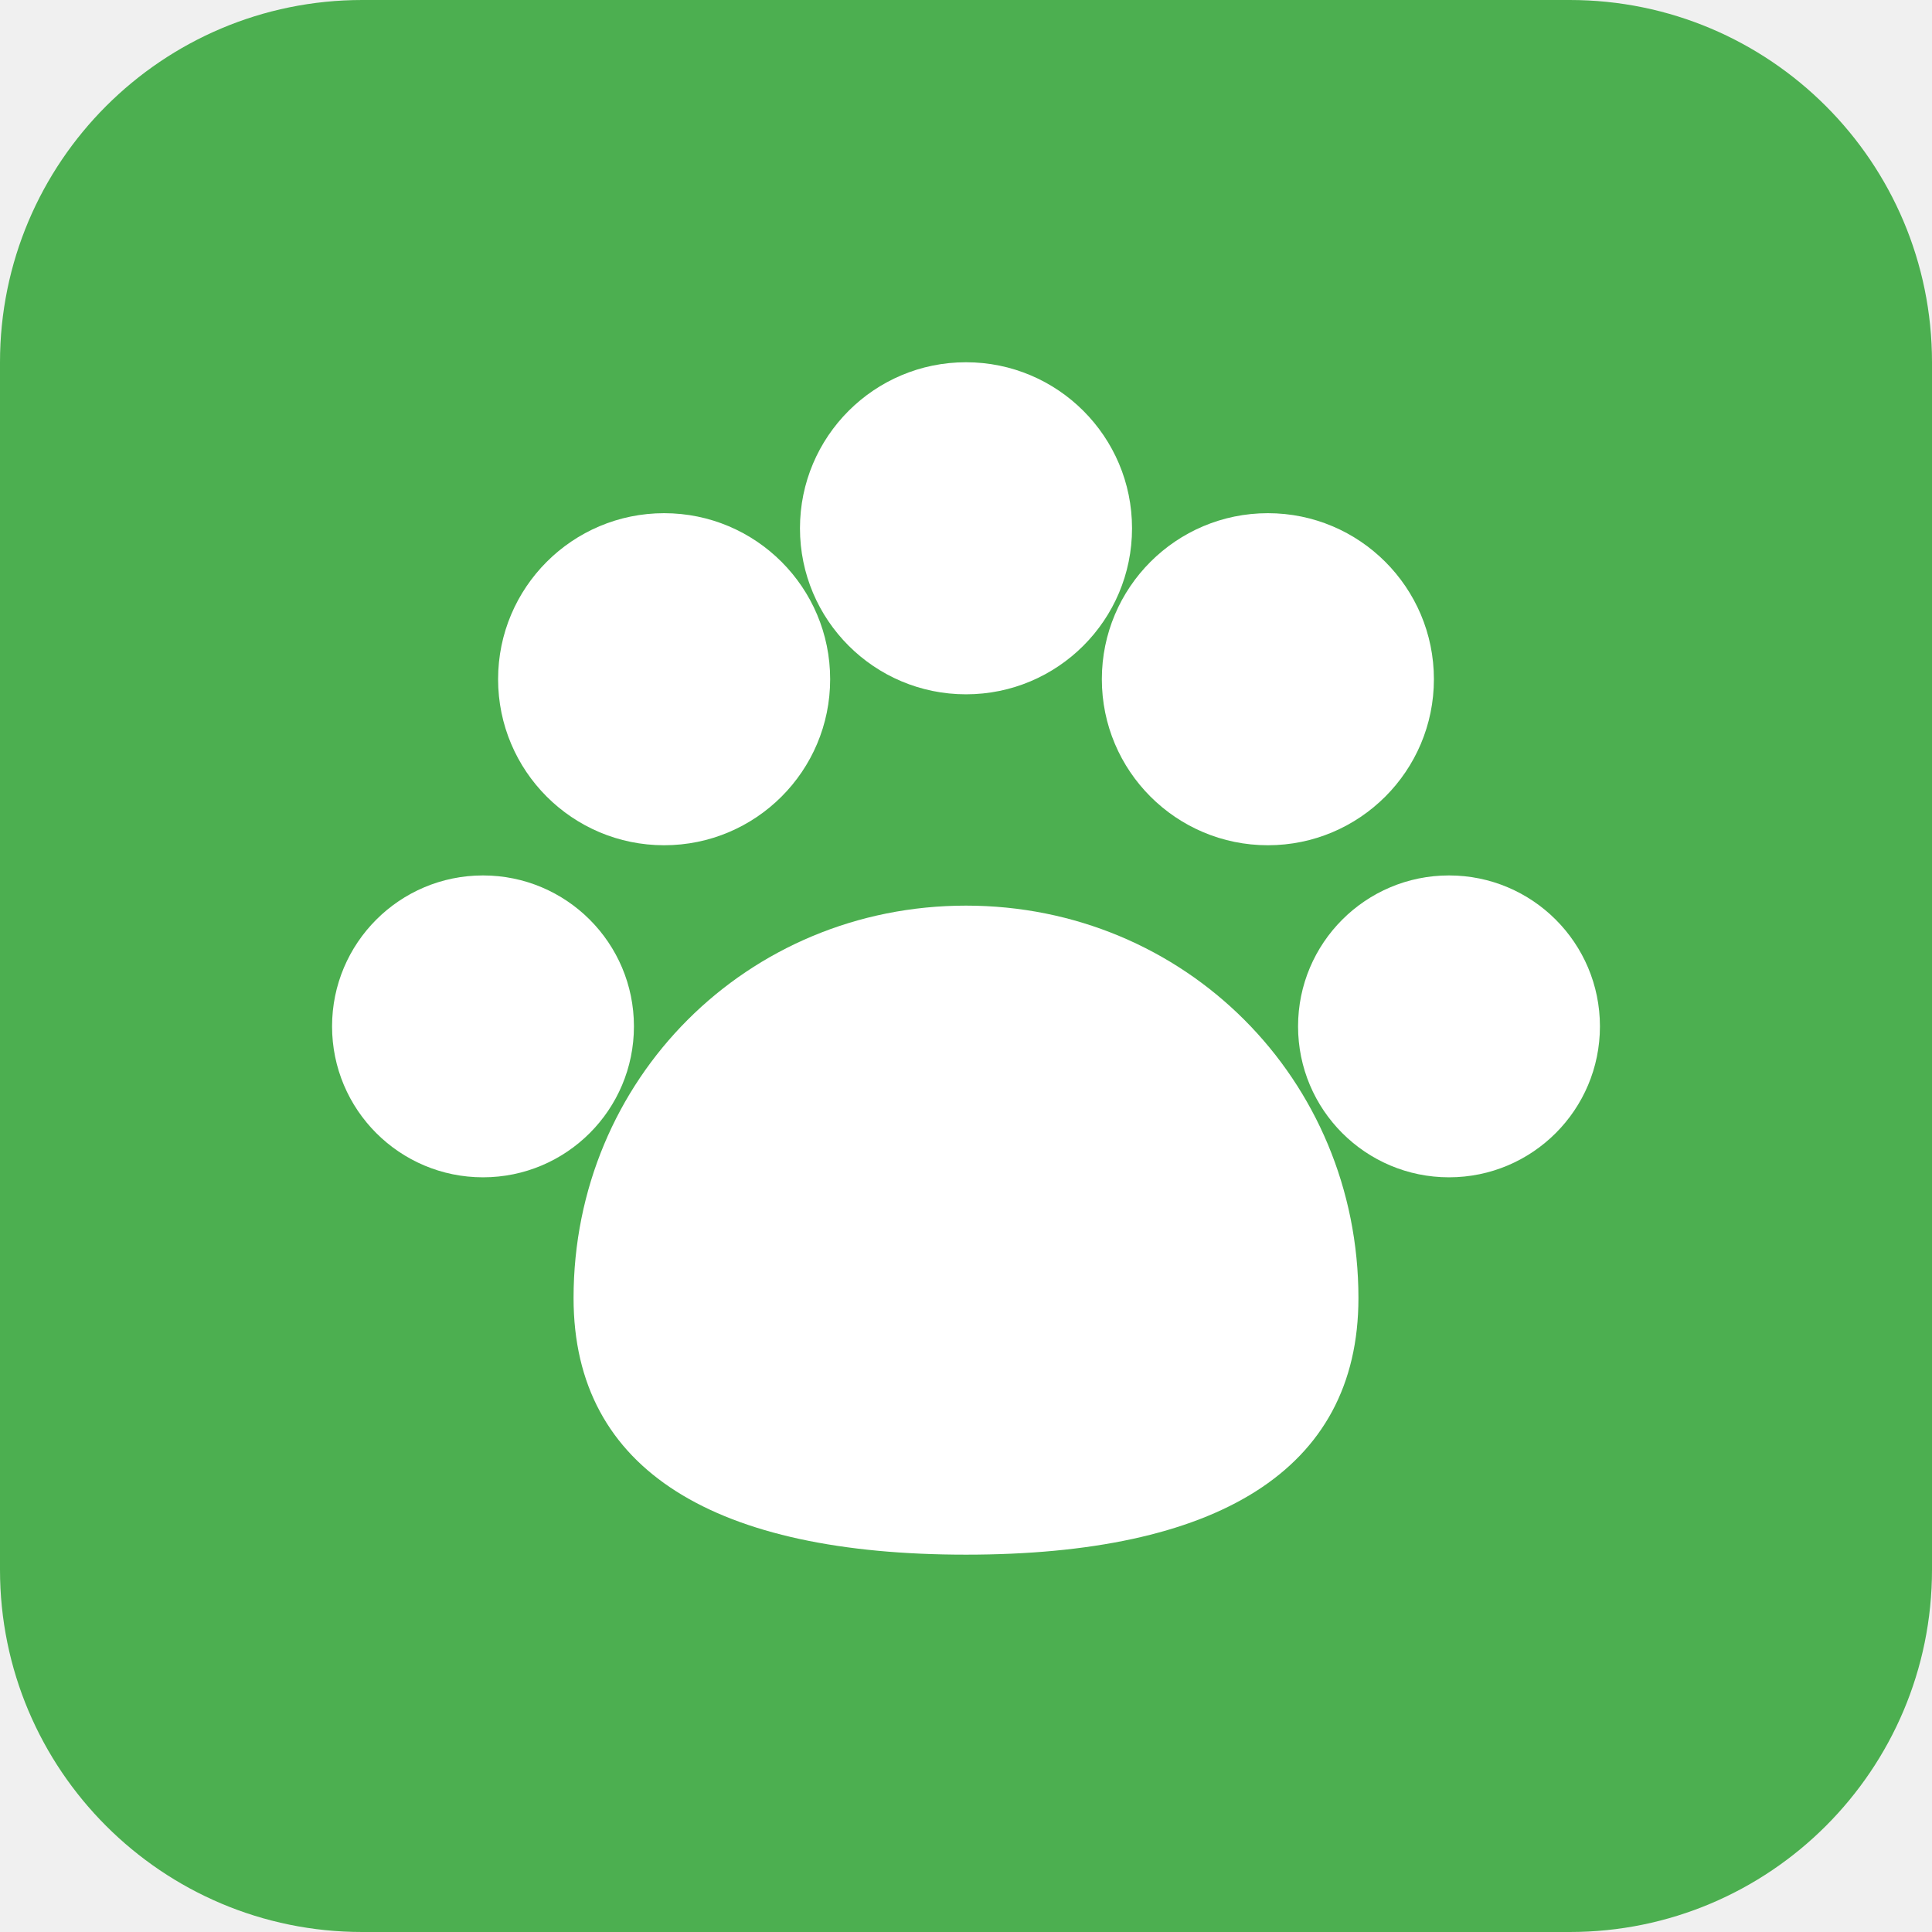
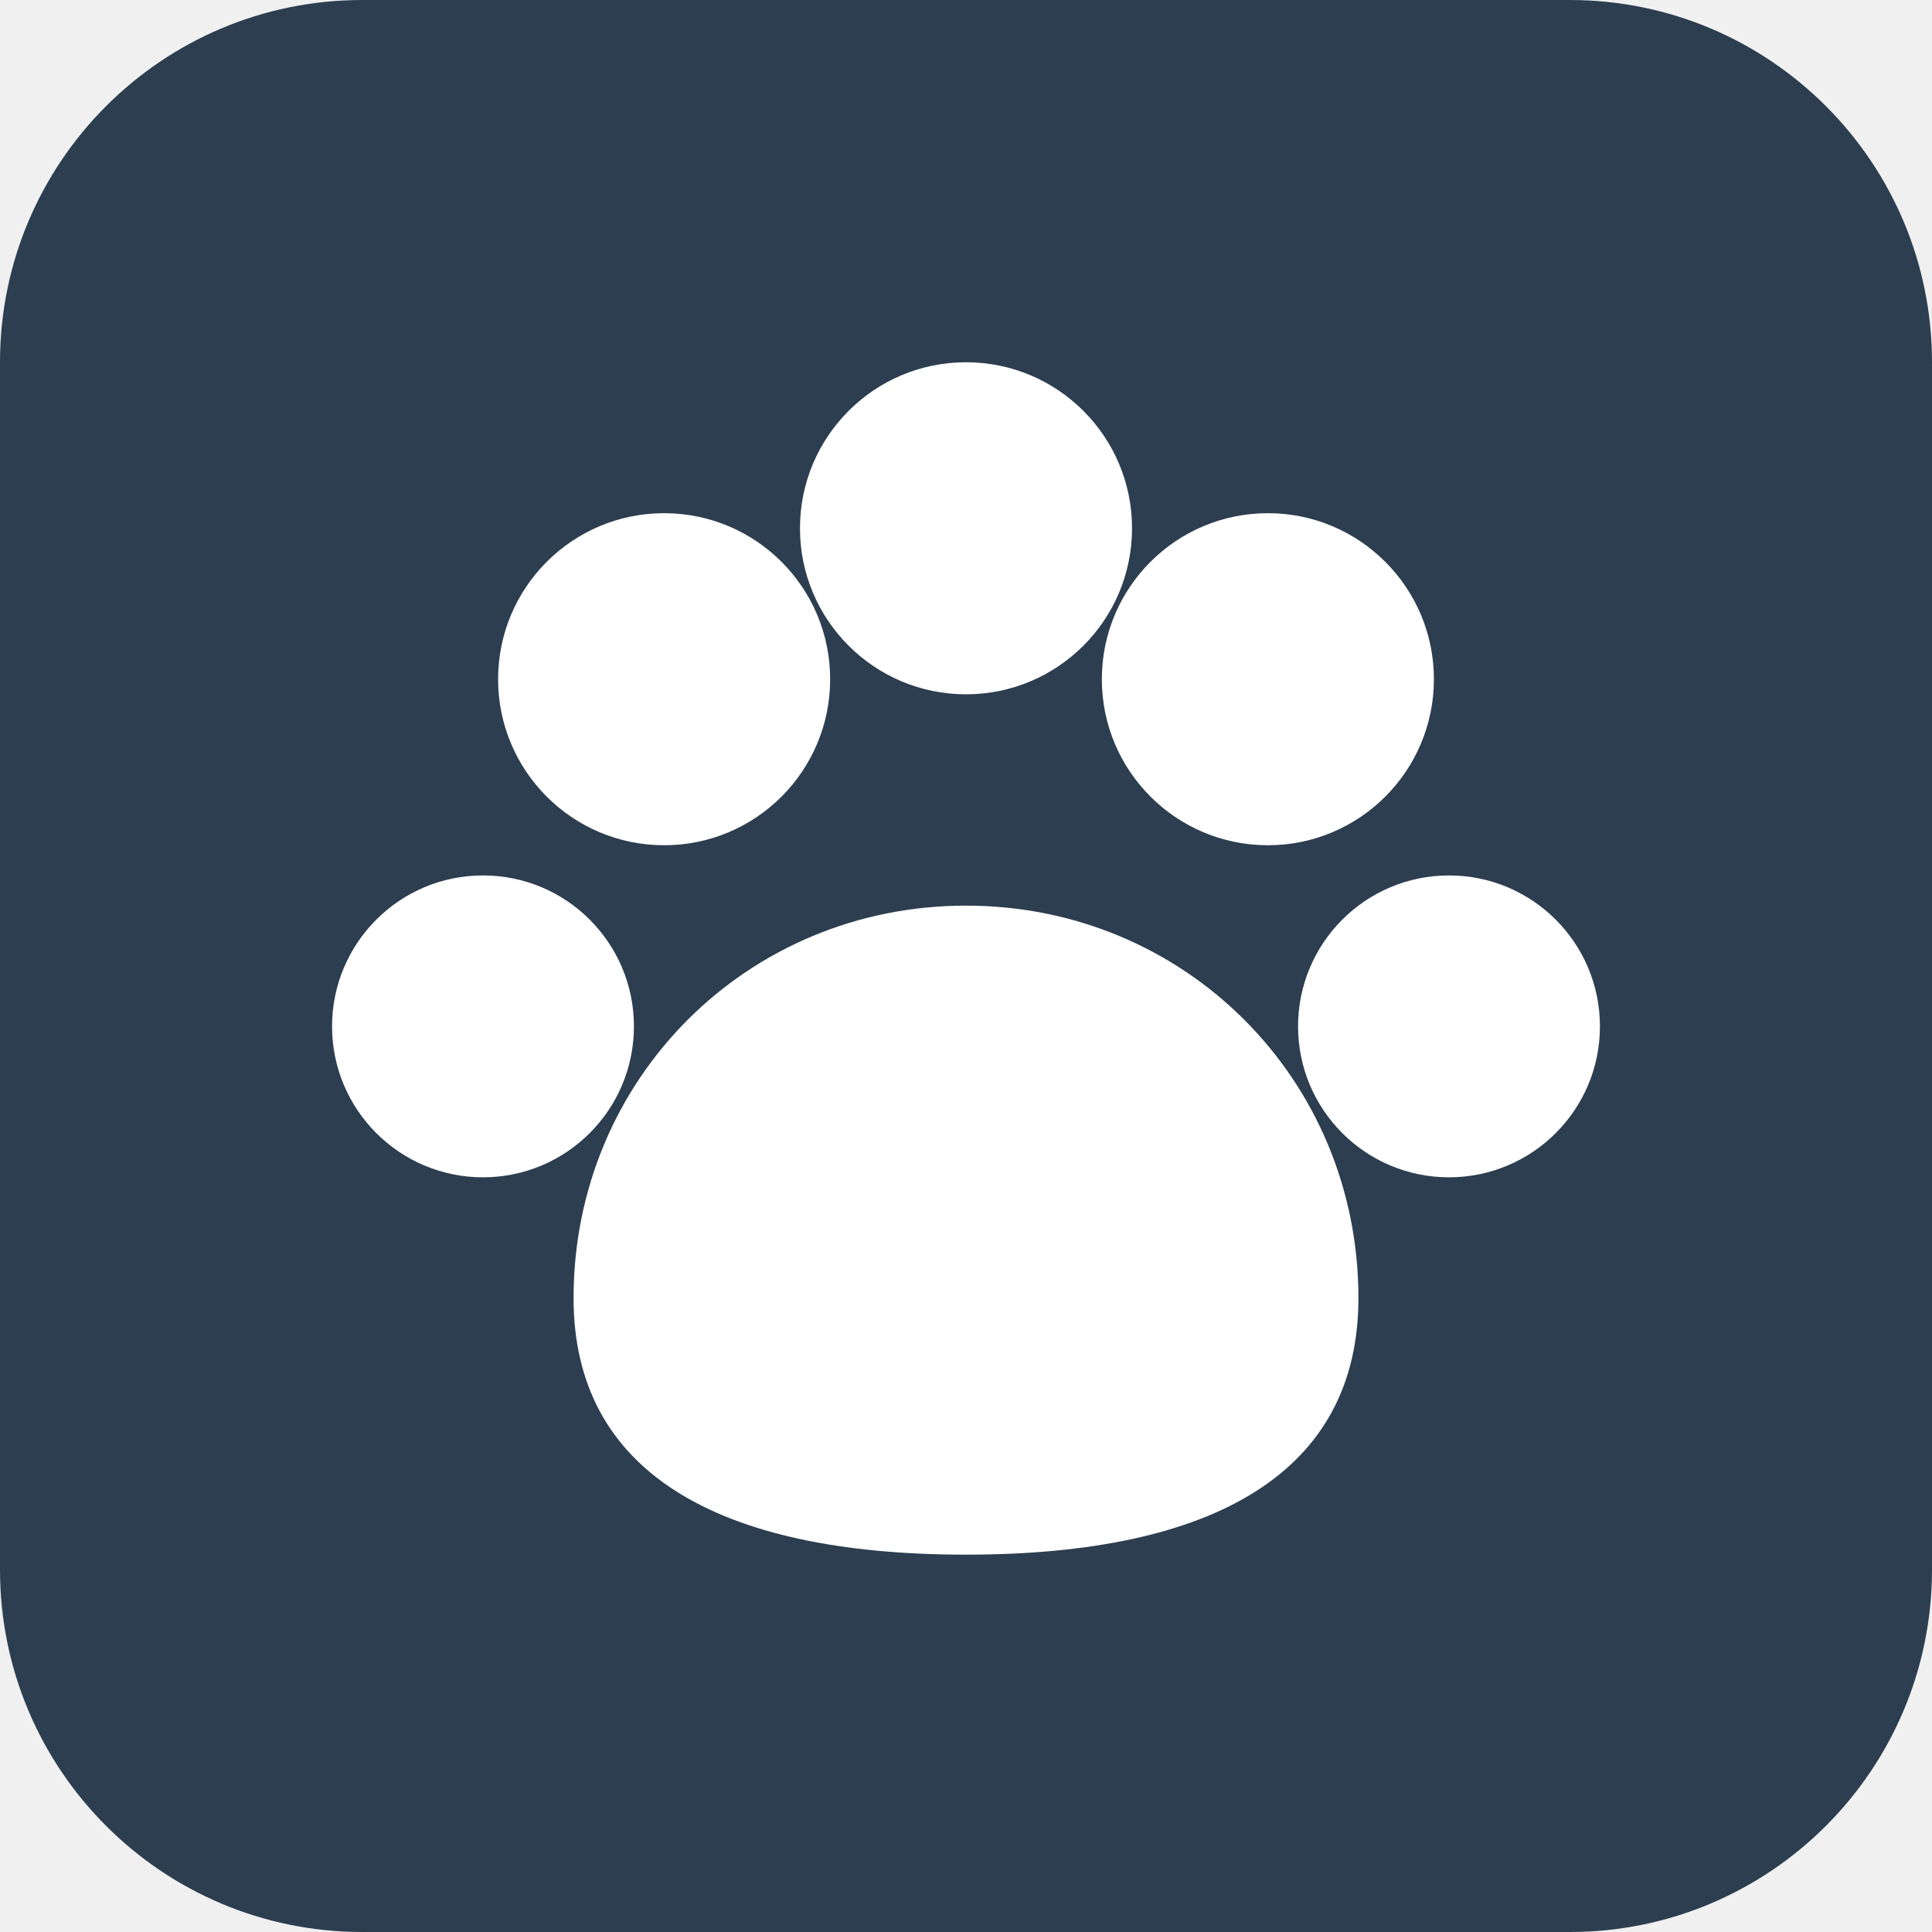
<svg xmlns="http://www.w3.org/2000/svg" viewBox="0 0 512 512">
-   <rect width="512" height="512" rx="96" fill="#4CAF50" />
+   <rect width="512" height="512" rx="96" fill="#2C3E50" />
  <circle cx="176" cy="180" r="44" fill="#ffffff" />
  <circle cx="256" cy="140" r="44" fill="#ffffff" />
  <circle cx="336" cy="180" r="44" fill="#ffffff" />
  <circle cx="128" cy="272" r="40" fill="#ffffff" />
  <circle cx="384" cy="272" r="40" fill="#ffffff" />
  <path d="M256 240c-58 0-104 46-104 104 0 46 38 68 104 68s104-22 104-68c0-58-46-104-104-104z" fill="#ffffff" />
</svg>
